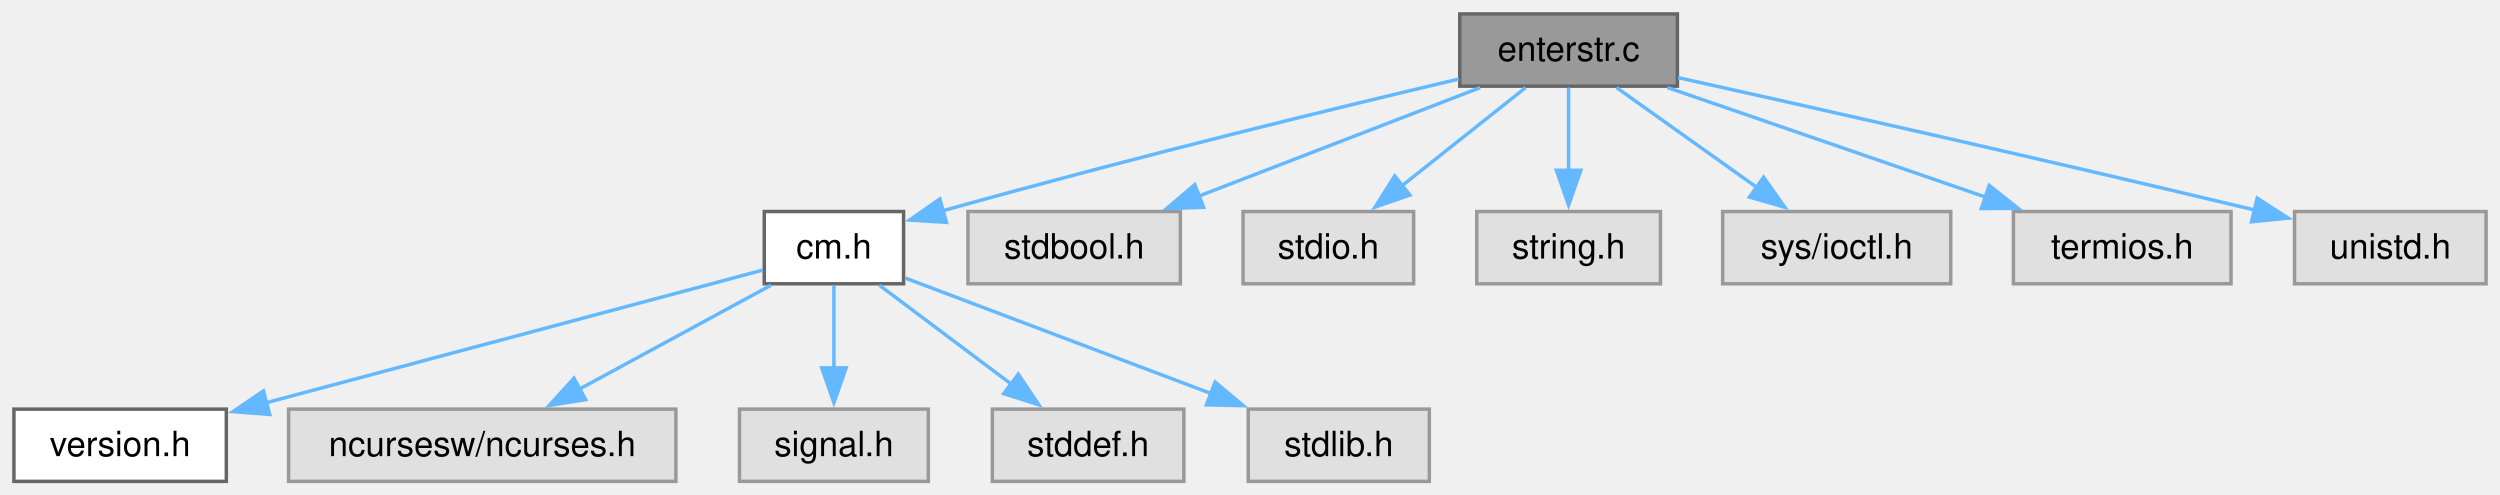
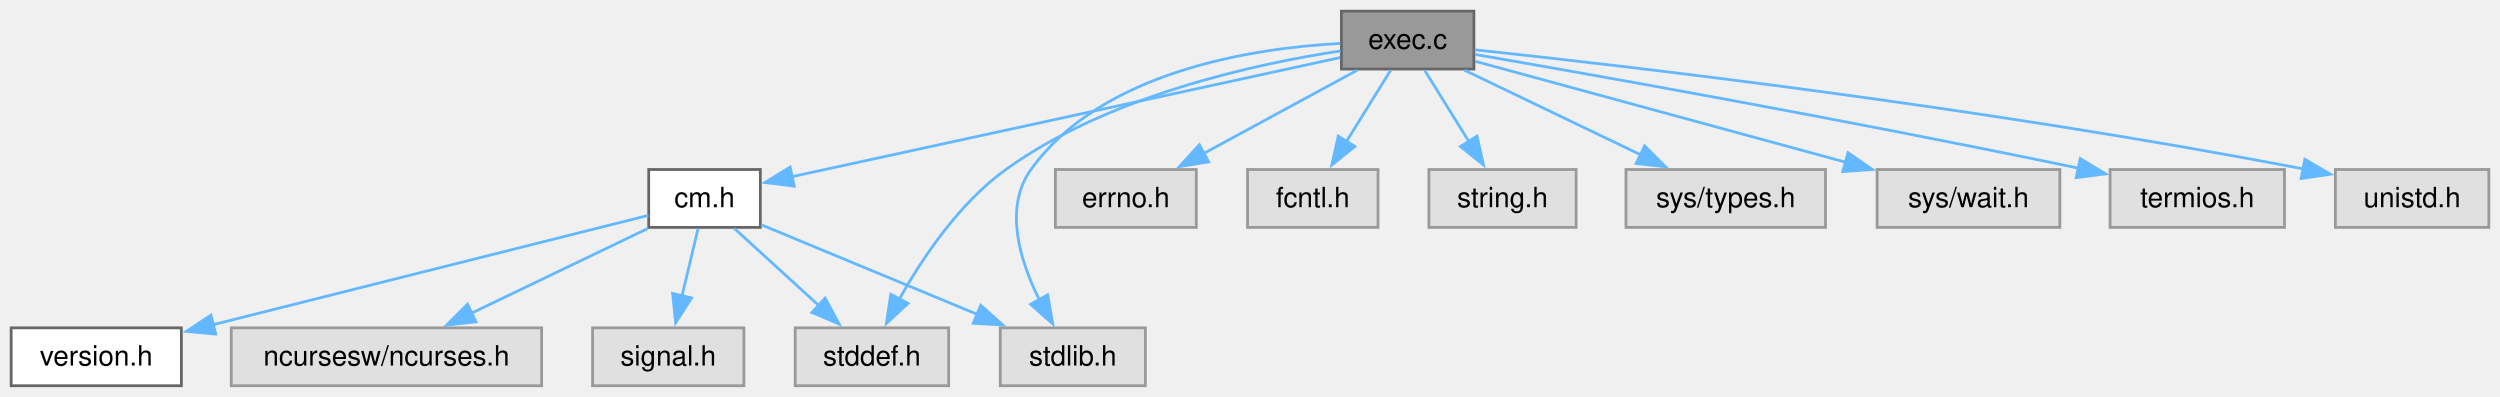
- <svg xmlns="http://www.w3.org/2000/svg" xmlns:xlink="http://www.w3.org/1999/xlink" width="718pt" height="142pt" viewBox="0.00 0.00 718.00 142.00">
+ <svg xmlns="http://www.w3.org/2000/svg" xmlns:xlink="http://www.w3.org/1999/xlink" width="896pt" height="142pt" viewBox="0.00 0.00 896.00 142.00">
  <g id="graph0" class="graph" transform="scale(1 1) rotate(0) translate(4 138.25)">
    <g id="Node000001" class="node">
      <g id="a_Node000001">
-         <a xlink:title="Enter a string from keyboard.">
-           <polygon fill="#999999" stroke="#666666" points="477.75,-134.25 415.25,-134.25 415.25,-113.5 477.75,-113.5 477.75,-134.25" />
-           <text xml:space="preserve" text-anchor="middle" x="446.5" y="-120.75" font-family="Helvetica,sans-Serif" font-size="10.00">enterstr.c</text>
+         <a xlink:title="Functions to execute external commands.">
+           <polygon fill="#999999" stroke="#666666" points="524.25,-134.25 476.75,-134.25 476.75,-113.5 524.25,-113.5 524.25,-134.25" />
+           <text xml:space="preserve" text-anchor="middle" x="500.5" y="-120.75" font-family="Helvetica,sans-Serif" font-size="10.00">exec.c</text>
        </a>
      </g>
    </g>
    <g id="Node000002" class="node">
      <g id="a_Node000002">
        <a xlink:href="../../d8/db9/a00725.html" target="_top" xlink:title="Headder for C-Menu API library, libcm.so.">
-           <polygon fill="white" stroke="#666666" points="255.5,-77.5 215.5,-77.5 215.5,-56.75 255.5,-56.75 255.5,-77.5" />
-           <text xml:space="preserve" text-anchor="middle" x="235.5" y="-64" font-family="Helvetica,sans-Serif" font-size="10.00">cm.h</text>
+           <polygon fill="white" stroke="#666666" points="268.5,-77.5 228.5,-77.5 228.5,-56.75 268.5,-56.75 268.5,-77.5" />
+           <text xml:space="preserve" text-anchor="middle" x="248.5" y="-64" font-family="Helvetica,sans-Serif" font-size="10.00">cm.h</text>
        </a>
      </g>
    </g>
    <g id="edge1_Node000001_Node000002" class="edge">
      <g id="a_edge1_Node000001_Node000002">
        <a xlink:title=" ">
-           <path fill="none" stroke="#63b8ff" d="M414.97,-115.55C380.86,-107.5 324.66,-93.87 266.64,-77.69" />
-           <polygon fill="#63b8ff" stroke="#63b8ff" points="267.82,-74.38 257.24,-75.05 265.92,-81.12 267.82,-74.38" />
+           <path fill="none" stroke="#63b8ff" d="M476.34,-117.63C430.39,-107.64 330.49,-85.94 279.62,-74.89" />
+           <polygon fill="#63b8ff" stroke="#63b8ff" points="280.67,-71.53 270.15,-72.83 279.18,-78.37 280.67,-71.53" />
+         </a>
+       </g>
+     </g>
+     <g id="Node000006" class="node">
+       <g id="a_Node000006">
+         <a xlink:title=" ">
+           <polygon fill="#e0e0e0" stroke="#999999" points="336,-20.75 281,-20.75 281,0 336,0 336,-20.75" />
+           <text xml:space="preserve" text-anchor="middle" x="308.5" y="-7.25" font-family="Helvetica,sans-Serif" font-size="10.00">stddef.h</text>
+         </a>
+       </g>
+     </g>
+     <g id="edge9_Node000001_Node000006" class="edge">
+       <g id="a_edge9_Node000001_Node000006">
+         <a xlink:title=" ">
+           <path fill="none" stroke="#63b8ff" d="M476.51,-120.01C446.12,-115.4 393.3,-104 356.5,-77.5 339.8,-65.48 326.62,-45.85 318.33,-31.1" />
+           <polygon fill="#63b8ff" stroke="#63b8ff" points="321.44,-29.51 313.67,-22.31 315.26,-32.79 321.44,-29.51" />
+         </a>
+       </g>
+     </g>
+     <g id="Node000007" class="node">
+       <g id="a_Node000007">
+         <a xlink:title=" ">
+           <polygon fill="#e0e0e0" stroke="#999999" points="406.5,-20.75 354.5,-20.75 354.5,0 406.5,0 406.5,-20.75" />
+           <text xml:space="preserve" text-anchor="middle" x="380.5" y="-7.25" font-family="Helvetica,sans-Serif" font-size="10.00">stdlib.h</text>
+         </a>
+       </g>
+     </g>
+     <g id="edge10_Node000001_Node000007" class="edge">
+       <g id="a_edge10_Node000001_Node000007">
+         <a xlink:title=" ">
+           <path fill="none" stroke="#63b8ff" d="M476.36,-122.69C444.88,-120.98 390.83,-112.73 365.5,-77.5 355.64,-63.79 361.54,-44.68 368.63,-30.53" />
+           <polygon fill="#63b8ff" stroke="#63b8ff" points="371.48,-32.61 373.31,-22.17 365.37,-29.19 371.48,-32.61" />
        </a>
      </g>
    </g>
    <g id="Node000008" class="node">
      <g id="a_Node000008">
        <a xlink:title=" ">
-           <polygon fill="#e0e0e0" stroke="#999999" points="335,-77.5 274,-77.5 274,-56.75 335,-56.75 335,-77.5" />
-           <text xml:space="preserve" text-anchor="middle" x="304.5" y="-64" font-family="Helvetica,sans-Serif" font-size="10.00">stdbool.h</text>
+           <polygon fill="#e0e0e0" stroke="#999999" points="424.75,-77.5 374.25,-77.5 374.25,-56.75 424.75,-56.75 424.75,-77.5" />
+           <text xml:space="preserve" text-anchor="middle" x="399.5" y="-64" font-family="Helvetica,sans-Serif" font-size="10.00">errno.h</text>
        </a>
      </g>
    </g>
    <g id="edge7_Node000001_Node000008" class="edge">
      <g id="a_edge7_Node000001_Node000008">
        <a xlink:title=" ">
-           <path fill="none" stroke="#63b8ff" d="M421.11,-113.09C398.6,-104.41 365.47,-91.63 340.27,-81.92" />
-           <polygon fill="#63b8ff" stroke="#63b8ff" points="341.67,-78.7 331.08,-78.37 339.15,-85.24 341.67,-78.7" />
+           <path fill="none" stroke="#63b8ff" d="M482.44,-113.09C467.08,-104.76 444.76,-92.66 427.14,-83.11" />
+           <polygon fill="#63b8ff" stroke="#63b8ff" points="429.19,-80.24 418.73,-78.55 425.85,-86.39 429.19,-80.24" />
        </a>
      </g>
    </g>
    <g id="Node000009" class="node">
      <g id="a_Node000009">
        <a xlink:title=" ">
-           <polygon fill="#e0e0e0" stroke="#999999" points="402,-77.5 353,-77.5 353,-56.75 402,-56.75 402,-77.5" />
-           <text xml:space="preserve" text-anchor="middle" x="377.5" y="-64" font-family="Helvetica,sans-Serif" font-size="10.00">stdio.h</text>
+           <polygon fill="#e0e0e0" stroke="#999999" points="489.88,-77.5 443.12,-77.5 443.12,-56.75 489.88,-56.75 489.88,-77.5" />
+           <text xml:space="preserve" text-anchor="middle" x="466.5" y="-64" font-family="Helvetica,sans-Serif" font-size="10.00">fcntl.h</text>
        </a>
      </g>
    </g>
    <g id="edge8_Node000001_Node000009" class="edge">
      <g id="a_edge8_Node000001_Node000009">
        <a xlink:title=" ">
-           <path fill="none" stroke="#63b8ff" d="M434.16,-113.09C424.25,-105.22 410.11,-94 398.44,-84.74" />
-           <polygon fill="#63b8ff" stroke="#63b8ff" points="400.92,-82.24 390.91,-78.77 396.57,-87.73 400.92,-82.24" />
+           <path fill="none" stroke="#63b8ff" d="M494.42,-113.09C490.02,-106 483.93,-96.19 478.56,-87.54" />
+           <polygon fill="#63b8ff" stroke="#63b8ff" points="481.57,-85.76 473.32,-79.11 475.63,-89.46 481.57,-85.76" />
        </a>
      </g>
    </g>
    <g id="Node000010" class="node">
      <g id="a_Node000010">
        <a xlink:title=" ">
-           <polygon fill="#e0e0e0" stroke="#999999" points="472.88,-77.5 420.12,-77.5 420.12,-56.75 472.88,-56.75 472.88,-77.5" />
-           <text xml:space="preserve" text-anchor="middle" x="446.5" y="-64" font-family="Helvetica,sans-Serif" font-size="10.00">string.h</text>
-         </a>
-       </g>
-     </g>
-     <g id="edge9_Node000001_Node000010" class="edge">
-       <g id="a_edge9_Node000001_Node000010">
-         <a xlink:title=" ">
-           <path fill="none" stroke="#63b8ff" d="M446.5,-113.09C446.5,-106.47 446.5,-97.47 446.5,-89.27" />
-           <polygon fill="#63b8ff" stroke="#63b8ff" points="450,-89.34 446.5,-79.34 443,-89.34 450,-89.34" />
+           <polygon fill="#e0e0e0" stroke="#999999" points="560.88,-77.5 508.12,-77.5 508.12,-56.75 560.88,-56.75 560.88,-77.5" />
+           <text xml:space="preserve" text-anchor="middle" x="534.5" y="-64" font-family="Helvetica,sans-Serif" font-size="10.00">string.h</text>
+         </a>
+       </g>
+     </g>
+     <g id="edge11_Node000001_Node000010" class="edge">
+       <g id="a_edge11_Node000001_Node000010">
+         <a xlink:title=" ">
+           <path fill="none" stroke="#63b8ff" d="M506.58,-113.09C510.98,-106 517.07,-96.19 522.44,-87.54" />
+           <polygon fill="#63b8ff" stroke="#63b8ff" points="525.37,-89.46 527.68,-79.11 519.43,-85.76 525.37,-89.46" />
        </a>
      </g>
    </g>
    <g id="Node000011" class="node">
      <g id="a_Node000011">
        <a xlink:title=" ">
-           <polygon fill="#e0e0e0" stroke="#999999" points="556.25,-77.5 490.75,-77.5 490.75,-56.75 556.25,-56.75 556.25,-77.5" />
-           <text xml:space="preserve" text-anchor="middle" x="523.5" y="-64" font-family="Helvetica,sans-Serif" font-size="10.00">sys/ioctl.h</text>
-         </a>
-       </g>
-     </g>
-     <g id="edge10_Node000001_Node000011" class="edge">
-       <g id="a_edge10_Node000001_Node000011">
-         <a xlink:title=" ">
-           <path fill="none" stroke="#63b8ff" d="M460.27,-113.09C471.43,-105.15 487.42,-93.78 500.52,-84.46" />
-           <polygon fill="#63b8ff" stroke="#63b8ff" points="502.5,-87.35 508.62,-78.71 498.44,-81.65 502.5,-87.35" />
+           <polygon fill="#e0e0e0" stroke="#999999" points="650.25,-77.5 578.75,-77.5 578.75,-56.75 650.25,-56.75 650.25,-77.5" />
+           <text xml:space="preserve" text-anchor="middle" x="614.5" y="-64" font-family="Helvetica,sans-Serif" font-size="10.00">sys/types.h</text>
+         </a>
+       </g>
+     </g>
+     <g id="edge12_Node000001_Node000011" class="edge">
+       <g id="a_edge12_Node000001_Node000011">
+         <a xlink:title=" ">
+           <path fill="none" stroke="#63b8ff" d="M520.88,-113.09C538.47,-104.64 564.13,-92.32 584.13,-82.71" />
+           <polygon fill="#63b8ff" stroke="#63b8ff" points="585.43,-85.97 592.93,-78.48 582.4,-79.66 585.43,-85.97" />
        </a>
      </g>
    </g>
    <g id="Node000012" class="node">
      <g id="a_Node000012">
        <a xlink:title=" ">
-           <polygon fill="#e0e0e0" stroke="#999999" points="636.75,-77.5 574.25,-77.5 574.25,-56.75 636.75,-56.75 636.75,-77.5" />
-           <text xml:space="preserve" text-anchor="middle" x="605.5" y="-64" font-family="Helvetica,sans-Serif" font-size="10.00">termios.h</text>
-         </a>
-       </g>
-     </g>
-     <g id="edge11_Node000001_Node000012" class="edge">
-       <g id="a_edge11_Node000001_Node000012">
-         <a xlink:title=" ">
-           <path fill="none" stroke="#63b8ff" d="M474.93,-113.09C500.4,-104.32 538,-91.37 566.32,-81.62" />
-           <polygon fill="#63b8ff" stroke="#63b8ff" points="567.31,-84.98 575.62,-78.41 565.03,-78.36 567.31,-84.98" />
+           <polygon fill="#e0e0e0" stroke="#999999" points="734.25,-77.5 668.75,-77.5 668.75,-56.75 734.25,-56.75 734.25,-77.5" />
+           <text xml:space="preserve" text-anchor="middle" x="701.5" y="-64" font-family="Helvetica,sans-Serif" font-size="10.00">sys/wait.h</text>
+         </a>
+       </g>
+     </g>
+     <g id="edge13_Node000001_Node000012" class="edge">
+       <g id="a_edge13_Node000001_Node000012">
+         <a xlink:title=" ">
+           <path fill="none" stroke="#63b8ff" d="M524.75,-116.27C557.58,-107.33 616.75,-91.21 657.52,-80.1" />
+           <polygon fill="#63b8ff" stroke="#63b8ff" points="658.31,-83.52 667.04,-77.51 656.47,-76.76 658.31,-83.52" />
        </a>
      </g>
    </g>
    <g id="Node000013" class="node">
      <g id="a_Node000013">
        <a xlink:title=" ">
-           <polygon fill="#e0e0e0" stroke="#999999" points="710,-77.5 655,-77.5 655,-56.75 710,-56.75 710,-77.5" />
-           <text xml:space="preserve" text-anchor="middle" x="682.5" y="-64" font-family="Helvetica,sans-Serif" font-size="10.00">unistd.h</text>
-         </a>
-       </g>
-     </g>
-     <g id="edge12_Node000001_Node000013" class="edge">
-       <g id="a_edge12_Node000001_Node000013">
-         <a xlink:title=" ">
-           <path fill="none" stroke="#63b8ff" d="M477.92,-115.96C515.11,-107.71 579.2,-93.34 643.84,-77.86" />
-           <polygon fill="#63b8ff" stroke="#63b8ff" points="644.26,-81.35 653.17,-75.61 642.62,-74.55 644.26,-81.35" />
+           <polygon fill="#e0e0e0" stroke="#999999" points="814.75,-77.5 752.25,-77.5 752.25,-56.75 814.75,-56.75 814.75,-77.5" />
+           <text xml:space="preserve" text-anchor="middle" x="783.5" y="-64" font-family="Helvetica,sans-Serif" font-size="10.00">termios.h</text>
+         </a>
+       </g>
+     </g>
+     <g id="edge14_Node000001_Node000013" class="edge">
+       <g id="a_edge14_Node000001_Node000013">
+         <a xlink:title=" ">
+           <path fill="none" stroke="#63b8ff" d="M524.72,-118.73C566.66,-111.47 655.8,-95.69 740.92,-77.97" />
+           <polygon fill="#63b8ff" stroke="#63b8ff" points="741.54,-81.42 750.61,-75.94 740.1,-74.57 741.54,-81.42" />
+         </a>
+       </g>
+     </g>
+     <g id="Node000014" class="node">
+       <g id="a_Node000014">
+         <a xlink:title=" ">
+           <polygon fill="#e0e0e0" stroke="#999999" points="888,-77.5 833,-77.5 833,-56.75 888,-56.75 888,-77.5" />
+           <text xml:space="preserve" text-anchor="middle" x="860.5" y="-64" font-family="Helvetica,sans-Serif" font-size="10.00">unistd.h</text>
+         </a>
+       </g>
+     </g>
+     <g id="edge15_Node000001_Node000014" class="edge">
+       <g id="a_edge15_Node000001_Node000014">
+         <a xlink:title=" ">
+           <path fill="none" stroke="#63b8ff" d="M524.56,-120.4C576.73,-114.84 704.33,-100.22 821.4,-77.72" />
+           <polygon fill="#63b8ff" stroke="#63b8ff" points="822.06,-81.15 831.21,-75.8 820.72,-74.28 822.06,-81.15" />
        </a>
      </g>
    </g>
    <g id="Node000003" class="node">
      <g id="a_Node000003">
        <a xlink:href="../../df/d3b/a00728.html" target="_top" xlink:title=" ">
          <polygon fill="white" stroke="#666666" points="61,-20.75 0,-20.75 0,0 61,0 61,-20.75" />
          <text xml:space="preserve" text-anchor="middle" x="30.5" y="-7.25" font-family="Helvetica,sans-Serif" font-size="10.00">version.h</text>
        </a>
      </g>
    </g>
    <g id="edge2_Node000002_Node000003" class="edge">
      <g id="a_edge2_Node000002_Node000003">
        <a xlink:title=" ">
-           <path fill="none" stroke="#63b8ff" d="M215.09,-60.68C182,-51.84 115.95,-34.2 72.49,-22.59" />
-           <polygon fill="#63b8ff" stroke="#63b8ff" points="73.45,-19.22 62.89,-20.03 71.65,-25.99 73.45,-19.22" />
+           <path fill="none" stroke="#63b8ff" d="M228.38,-61.07C193.03,-52.19 119.1,-33.63 72.29,-21.87" />
+           <polygon fill="#63b8ff" stroke="#63b8ff" points="73.32,-18.52 62.77,-19.48 71.61,-25.31 73.32,-18.52" />
        </a>
      </g>
    </g>
    <g id="Node000004" class="node">
      <g id="a_Node000004">
        <a xlink:title=" ">
          <polygon fill="#e0e0e0" stroke="#999999" points="190.12,-20.75 78.88,-20.75 78.88,0 190.12,0 190.12,-20.75" />
          <text xml:space="preserve" text-anchor="middle" x="134.5" y="-7.25" font-family="Helvetica,sans-Serif" font-size="10.00">ncursesw/ncurses.h</text>
        </a>
      </g>
    </g>
    <g id="edge3_Node000002_Node000004" class="edge">
      <g id="a_edge3_Node000002_Node000004">
        <a xlink:title=" ">
-           <path fill="none" stroke="#63b8ff" d="M217.44,-56.34C202.08,-48.01 179.76,-35.91 162.14,-26.36" />
-           <polygon fill="#63b8ff" stroke="#63b8ff" points="164.19,-23.49 153.73,-21.8 160.85,-29.64 164.19,-23.49" />
+           <path fill="none" stroke="#63b8ff" d="M228.12,-56.34C210.53,-47.89 184.87,-35.57 164.87,-25.96" />
+           <polygon fill="#63b8ff" stroke="#63b8ff" points="166.6,-22.91 156.07,-21.73 163.57,-29.22 166.6,-22.91" />
        </a>
      </g>
    </g>
    <g id="Node000005" class="node">
      <g id="a_Node000005">
        <a xlink:title=" ">
          <polygon fill="#e0e0e0" stroke="#999999" points="262.62,-20.75 208.38,-20.75 208.38,0 262.62,0 262.62,-20.75" />
          <text xml:space="preserve" text-anchor="middle" x="235.5" y="-7.25" font-family="Helvetica,sans-Serif" font-size="10.00">signal.h</text>
        </a>
      </g>
    </g>
    <g id="edge4_Node000002_Node000005" class="edge">
      <g id="a_edge4_Node000002_Node000005">
        <a xlink:title=" ">
-           <path fill="none" stroke="#63b8ff" d="M235.5,-56.34C235.5,-49.72 235.5,-40.72 235.5,-32.52" />
-           <polygon fill="#63b8ff" stroke="#63b8ff" points="239,-32.59 235.5,-22.59 232,-32.59 239,-32.59" />
-         </a>
-       </g>
-     </g>
-     <g id="Node000006" class="node">
-       <g id="a_Node000006">
-         <a xlink:title=" ">
-           <polygon fill="#e0e0e0" stroke="#999999" points="336,-20.75 281,-20.75 281,0 336,0 336,-20.75" />
-           <text xml:space="preserve" text-anchor="middle" x="308.5" y="-7.25" font-family="Helvetica,sans-Serif" font-size="10.00">stddef.h</text>
+           <path fill="none" stroke="#63b8ff" d="M246.18,-56.34C244.59,-49.64 242.42,-40.51 240.45,-32.23" />
+           <polygon fill="#63b8ff" stroke="#63b8ff" points="243.87,-31.47 238.15,-22.55 237.06,-33.09 243.87,-31.47" />
        </a>
      </g>
    </g>
    <g id="edge5_Node000002_Node000006" class="edge">
      <g id="a_edge5_Node000002_Node000006">
        <a xlink:title=" ">
-           <path fill="none" stroke="#63b8ff" d="M248.55,-56.34C259.14,-48.4 274.29,-37.03 286.72,-27.71" />
-           <polygon fill="#63b8ff" stroke="#63b8ff" points="288.45,-30.79 294.35,-21.99 284.25,-25.19 288.45,-30.79" />
-         </a>
-       </g>
-     </g>
-     <g id="Node000007" class="node">
-       <g id="a_Node000007">
-         <a xlink:title=" ">
-           <polygon fill="#e0e0e0" stroke="#999999" points="406.5,-20.75 354.5,-20.75 354.5,0 406.5,0 406.5,-20.75" />
-           <text xml:space="preserve" text-anchor="middle" x="380.5" y="-7.25" font-family="Helvetica,sans-Serif" font-size="10.00">stdlib.h</text>
+           <path fill="none" stroke="#63b8ff" d="M259.23,-56.34C267.59,-48.71 279.41,-37.92 289.38,-28.82" />
+           <polygon fill="#63b8ff" stroke="#63b8ff" points="291.72,-31.42 296.75,-22.1 287,-26.25 291.72,-31.42" />
        </a>
      </g>
    </g>
    <g id="edge6_Node000002_Node000007" class="edge">
      <g id="a_edge6_Node000002_Node000007">
        <a xlink:title=" ">
-           <path fill="none" stroke="#63b8ff" d="M255.97,-58.4C278.78,-49.78 316.12,-35.69 343.97,-25.17" />
-           <polygon fill="#63b8ff" stroke="#63b8ff" points="344.97,-28.53 353.09,-21.73 342.49,-21.98 344.97,-28.53" />
+           <path fill="none" stroke="#63b8ff" d="M268.84,-57.69C289.5,-49.12 321.87,-35.69 346.45,-25.5" />
+           <polygon fill="#63b8ff" stroke="#63b8ff" points="347.5,-28.85 355.39,-21.79 344.82,-22.39 347.5,-28.85" />
        </a>
      </g>
    </g>
  </g>
</svg>
